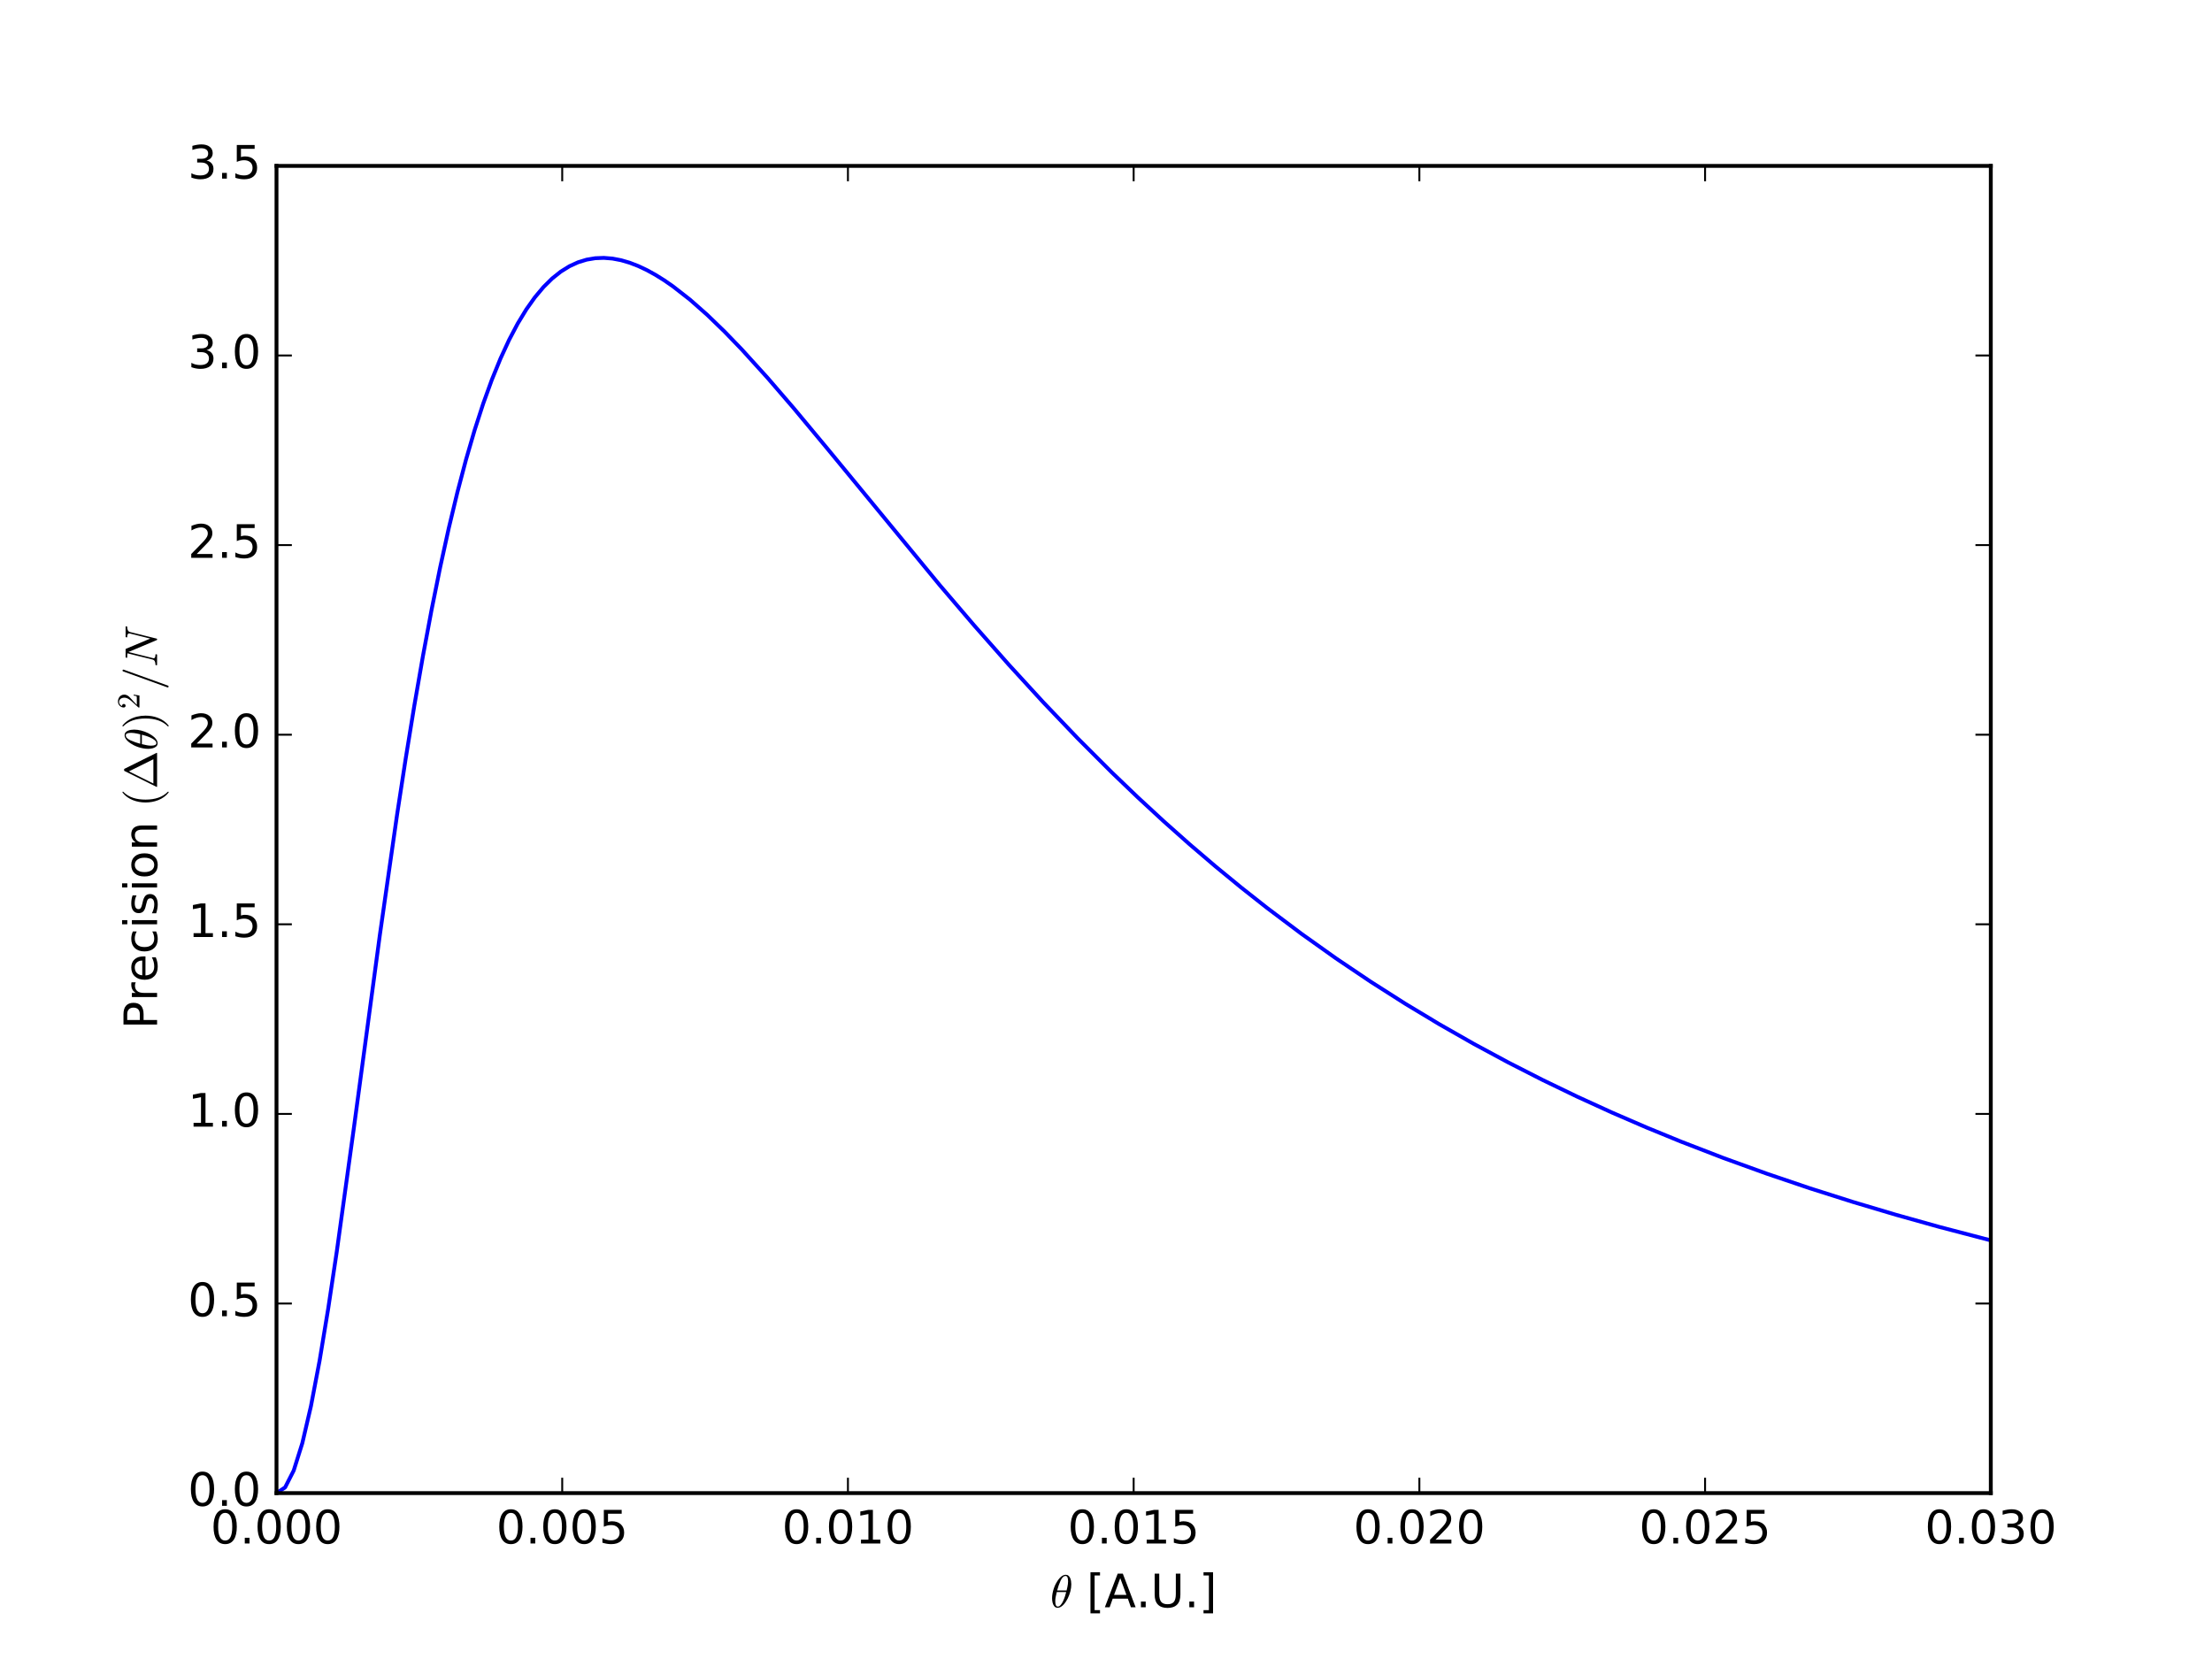
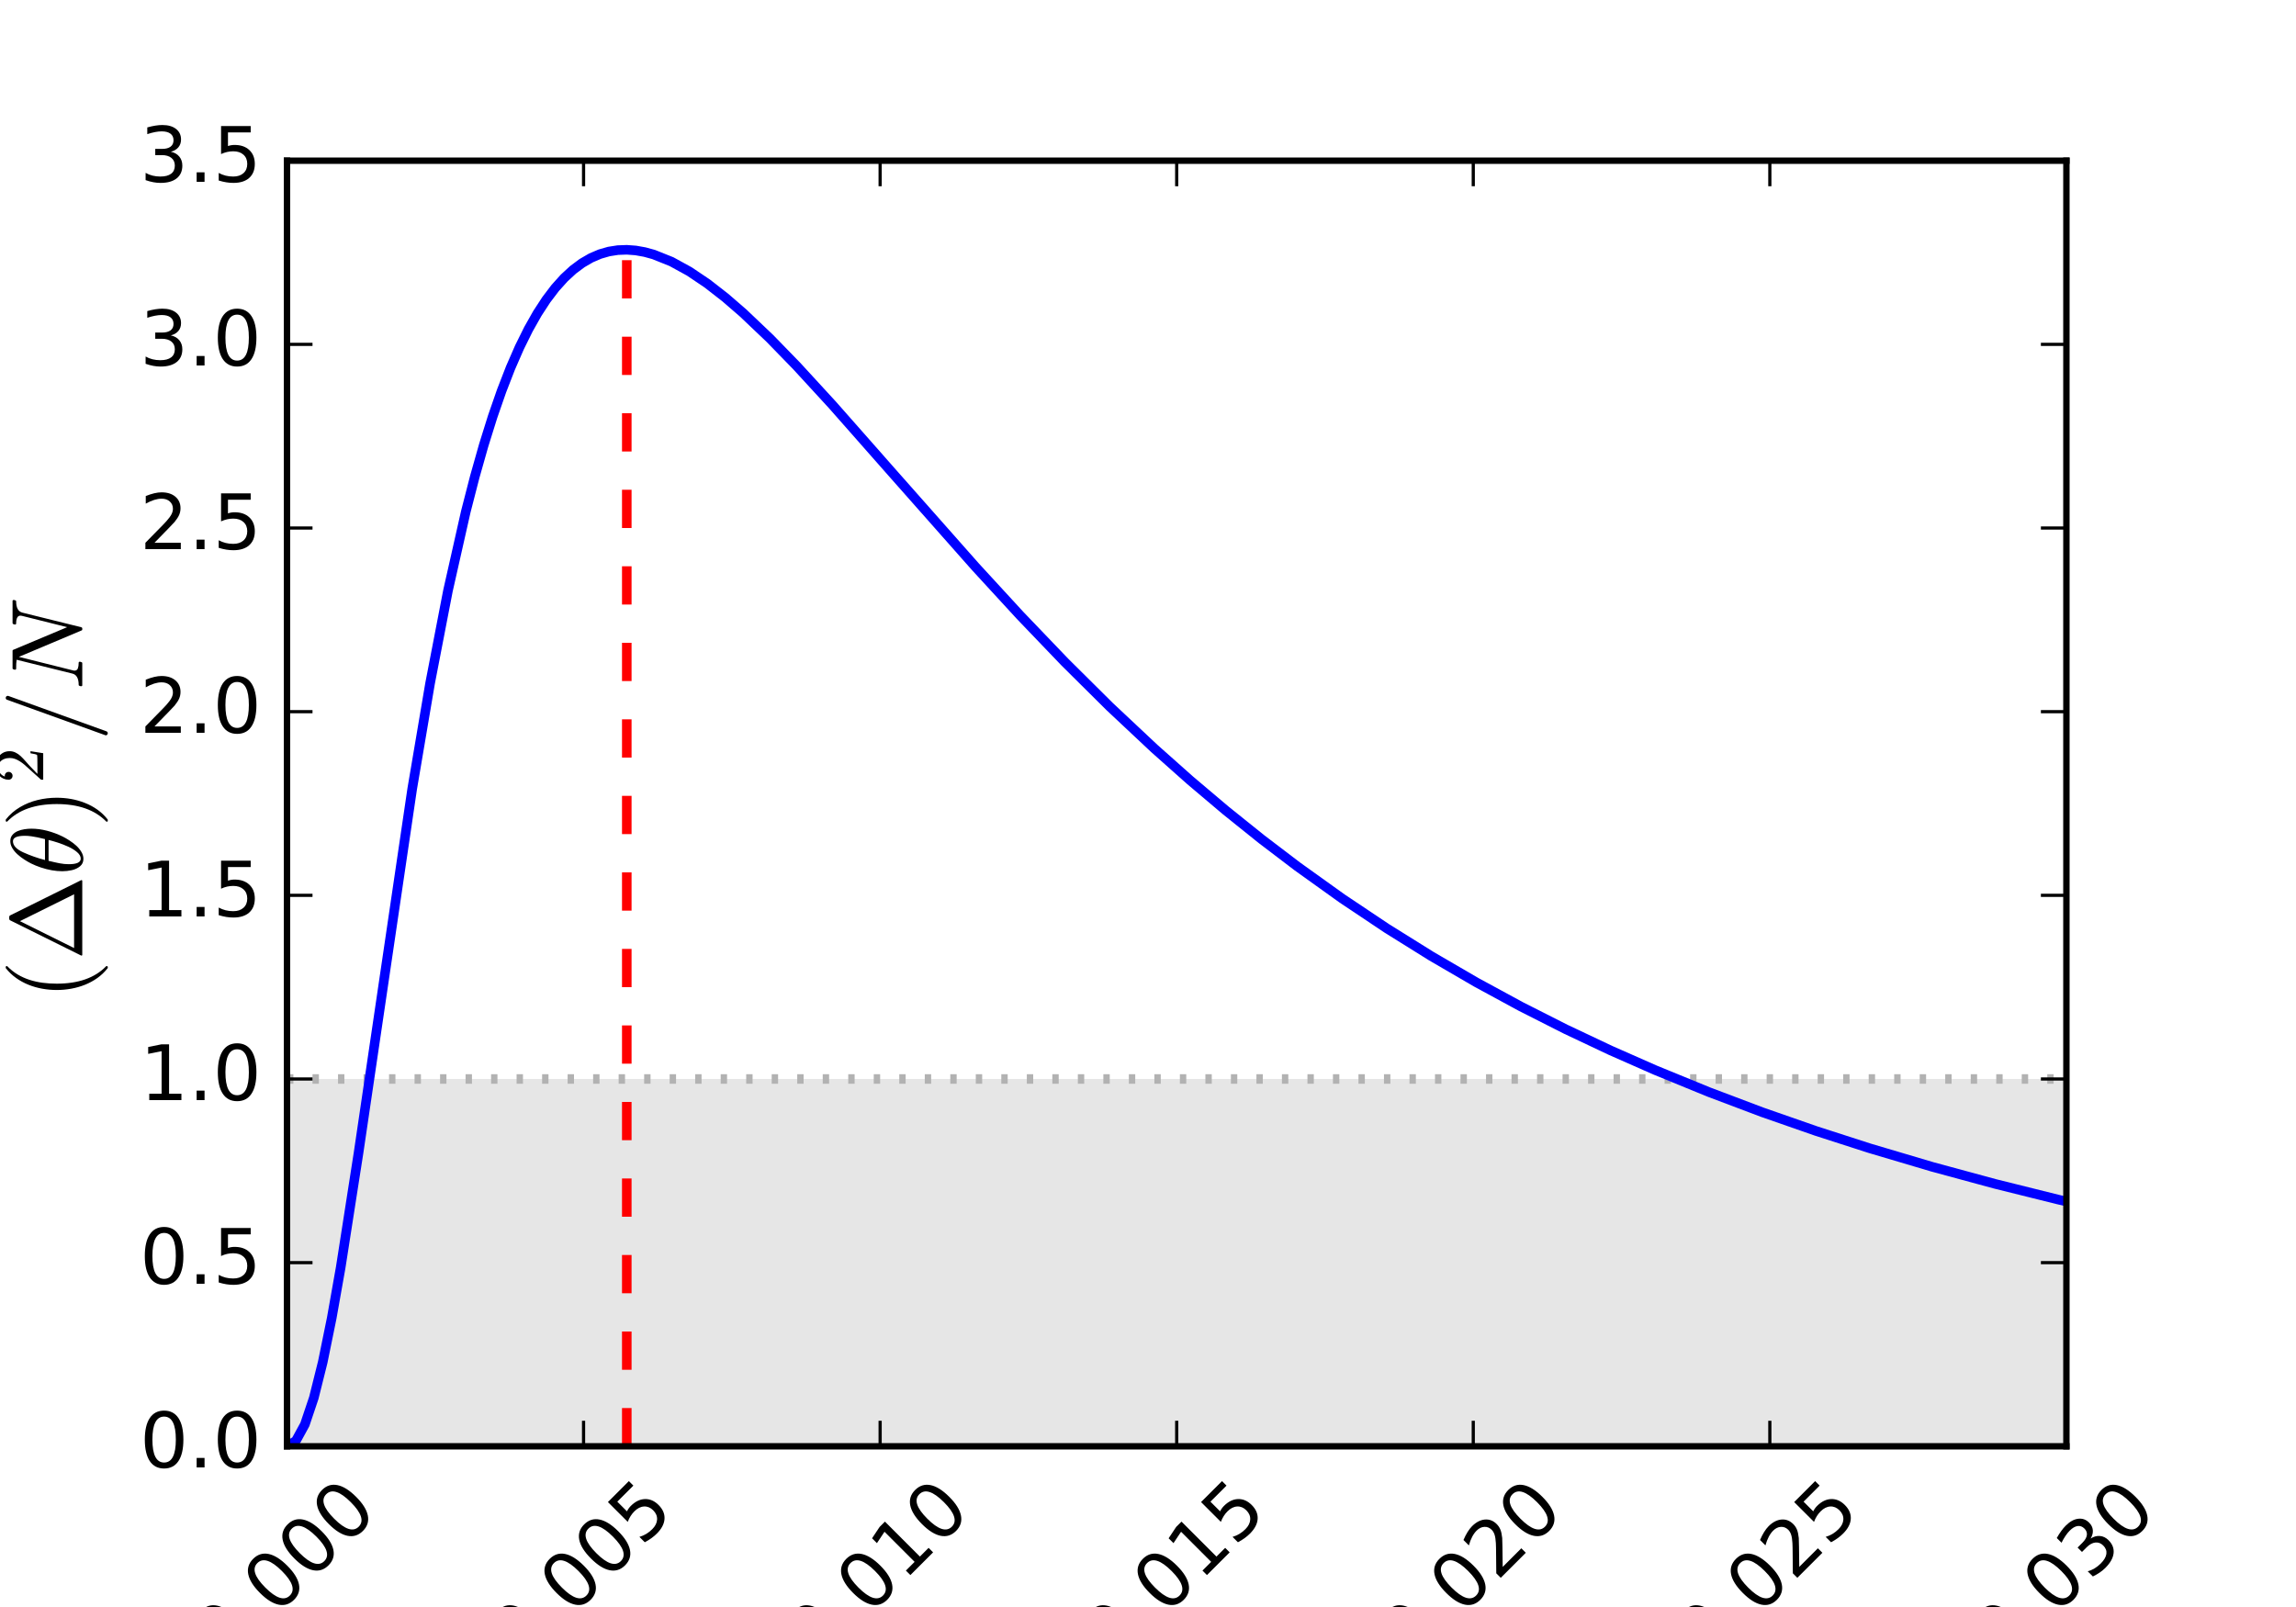
- <svg xmlns="http://www.w3.org/2000/svg" xmlns:xlink="http://www.w3.org/1999/xlink" height="432pt" version="1.1" viewBox="0 0 576 432" width="576pt">
+ <svg xmlns="http://www.w3.org/2000/svg" xmlns:xlink="http://www.w3.org/1999/xlink" height="252pt" version="1.1" viewBox="0 0 360 252" width="360pt">
  <defs>
    <style type="text/css">
*{stroke-linecap:butt;stroke-linejoin:round;stroke-miterlimit:100000;}
  </style>
  </defs>
  <g id="figure_1">
    <g id="patch_1">
-       <path d="M 0 432  L 576 432  L 576 0  L 0 0  z " style="fill:#ffffff;" />
+       <path d="M 0 252  L 360 252  L 360 0  L 0 0  z " style="fill:#ffffff;" />
    </g>
    <g id="axes_1">
      <g id="patch_2">
-         <path d="M 72 388.8  L 518.4 388.8  L 518.4 43.2  L 72 43.2  z " style="fill:#ffffff;" />
+         <path d="M 45 226.8  L 324 226.8  L 324 25.2  L 45 25.2  z " style="fill:#ffffff;" />
+       </g>
+       <g id="patch_3">
+         <path clip-path="url(#p7e08db59eb)" d="M 45 226.8  L 324 226.8  L 324 169.2  L 45 169.2  z " style="fill:#e6e6e6;" />
      </g>
      <g id="line2d_1">
-         <path clip-path="url(#p5de2d991fc)" d="M 72 388.8  L 74.243 387.315  L 76.486 382.917  L 78.73 375.772  L 80.973 366.138  L 83.216 354.35  L 85.459 340.786  L 87.703 325.847  L 92.189 293.412  L 98.919 243.423  L 103.405 212.092  L 105.648 197.492  L 107.891 183.718  L 110.135 170.818  L 112.378 158.816  L 114.621 147.716  L 116.864 137.509  L 119.108 128.173  L 121.351 119.678  L 123.594 111.99  L 125.837 105.07  L 128.08 98.878  L 130.324 93.373  L 132.567 88.512  L 134.81 84.256  L 137.053 80.566  L 139.296 77.403  L 141.54 74.732  L 143.783 72.518  L 146.026 70.729  L 148.269 69.334  L 150.513 68.304  L 152.756 67.614  L 154.999 67.237  L 157.242 67.15  L 159.485 67.331  L 161.729 67.759  L 163.972 68.415  L 166.215 69.281  L 168.458 70.341  L 170.702 71.579  L 172.945 72.98  L 175.188 74.53  L 179.674 78.031  L 184.161 81.989  L 188.647 86.325  L 193.134 90.97  L 199.863 98.386  L 206.593 106.192  L 215.566 116.969  L 244.728 152.392  L 253.701 162.893  L 262.673 173.061  L 271.646 182.854  L 280.619 192.243  L 289.592 201.214  L 296.322 207.665  L 303.051 213.88  L 309.781 219.861  L 316.511 225.612  L 323.24 231.137  L 329.97 236.444  L 338.943 243.189  L 347.916 249.574  L 356.888 255.613  L 365.861 261.326  L 374.834 266.729  L 383.807 271.84  L 392.78 276.674  L 401.753 281.249  L 410.726 285.578  L 419.698 289.677  L 428.671 293.56  L 437.644 297.239  L 448.86 301.571  L 460.076 305.626  L 471.292 309.425  L 482.509 312.988  L 493.725 316.331  L 504.941 319.472  L 518.4 322.994  L 518.4 322.994  " style="fill:none;stroke:#0000ff;stroke-linecap:square;" />
-       </g>
-       <g id="patch_3">
-         <path d="M 72 43.2  L 518.4 43.2  " style="fill:none;stroke:#000000;stroke-linecap:square;stroke-linejoin:miter;" />
+         <path clip-path="url(#p7e08db59eb)" d="M 45 169.2  L 324 169.2  " style="fill:none;stroke:#b2b2b2;stroke-dasharray:1,3;stroke-dashoffset:0.0;stroke-width:1.5;" />
+       </g>
+       <g id="line2d_2">
+         <path clip-path="url(#p7e08db59eb)" d="M 98.276 226.8  L 98.276 39.171  " style="fill:none;stroke:#ff0000;stroke-dasharray:6,6;stroke-dashoffset:0.0;stroke-width:1.5;" />
+       </g>
+       <g id="line2d_3">
+         <path clip-path="url(#p7e08db59eb)" d="M 45 226.8  L 46.402 225.934  L 47.804 223.368  L 49.206 219.2  L 50.608 213.581  L 52.01 206.704  L 53.412 198.792  L 56.216 180.793  L 64.628 123.72  L 67.432 107.169  L 70.236 92.643  L 73.04 80.214  L 74.442 74.767  L 75.844 69.812  L 77.246 65.328  L 78.648 61.291  L 80.05 57.679  L 81.452 54.467  L 82.854 51.632  L 84.256 49.149  L 85.658 46.997  L 87.06 45.152  L 88.462 43.593  L 89.864 42.302  L 91.266 41.258  L 92.668 40.445  L 94.07 39.844  L 95.472 39.441  L 96.874 39.222  L 98.276 39.171  L 99.678 39.276  L 101.08 39.526  L 102.482 39.909  L 105.286 41.032  L 108.09 42.571  L 110.894 44.46  L 113.698 46.642  L 116.503 49.067  L 120.709 53.066  L 124.915 57.392  L 130.523 63.499  L 140.337 74.629  L 152.955 88.895  L 159.965 96.523  L 166.975 103.837  L 173.985 110.795  L 180.995 117.375  L 186.603 122.362  L 192.211 127.104  L 197.819 131.607  L 203.427 135.876  L 210.437 140.897  L 217.447 145.585  L 224.457 149.958  L 231.467 154.038  L 238.477 157.843  L 245.487 161.393  L 252.497 164.706  L 259.508 167.799  L 267.92 171.243  L 276.332 174.42  L 284.744 177.354  L 293.156 180.066  L 302.97 182.976  L 312.784 185.639  L 322.598 188.081  L 324 188.413  L 324 188.413  " style="fill:none;stroke:#0000ff;stroke-linecap:square;stroke-width:1.5;" />
      </g>
      <g id="patch_4">
-         <path d="M 518.4 388.8  L 518.4 43.2  " style="fill:none;stroke:#000000;stroke-linecap:square;stroke-linejoin:miter;" />
+         <path d="M 45 25.2  L 324 25.2  " style="fill:none;stroke:#000000;stroke-linecap:square;stroke-linejoin:miter;" />
      </g>
      <g id="patch_5">
-         <path d="M 72 388.8  L 518.4 388.8  " style="fill:none;stroke:#000000;stroke-linecap:square;stroke-linejoin:miter;" />
+         <path d="M 324 226.8  L 324 25.2  " style="fill:none;stroke:#000000;stroke-linecap:square;stroke-linejoin:miter;" />
      </g>
      <g id="patch_6">
-         <path d="M 72 388.8  L 72 43.2  " style="fill:none;stroke:#000000;stroke-linecap:square;stroke-linejoin:miter;" />
+         <path d="M 45 226.8  L 324 226.8  " style="fill:none;stroke:#000000;stroke-linecap:square;stroke-linejoin:miter;" />
+       </g>
+       <g id="patch_7">
+         <path d="M 45 226.8  L 45 25.2  " style="fill:none;stroke:#000000;stroke-linecap:square;stroke-linejoin:miter;" />
      </g>
      <g id="matplotlib.axis_1">
        <g id="xtick_1">
-           <g id="line2d_2">
-             <defs>
-               <path d="M 0 0  L 0 -4  " id="m42ee830a5e" style="stroke:#000000;stroke-width:0.5;" />
-             </defs>
-             <g>
-               <use style="stroke:#000000;stroke-width:0.5;" x="72.0" xlink:href="#m42ee830a5e" y="388.8" />
-             </g>
-           </g>
-           <g id="line2d_3">
-             <defs>
-               <path d="M 0 0  L 0 4  " id="ma23ac7be26" style="stroke:#000000;stroke-width:0.5;" />
-             </defs>
-             <g>
-               <use style="stroke:#000000;stroke-width:0.5;" x="72.0" xlink:href="#ma23ac7be26" y="43.2" />
+           <g id="line2d_4">
+             <defs>
+               <path d="M 0 0  L 0 -4  " id="m504797dce9" style="stroke:#000000;stroke-width:0.5;" />
+             </defs>
+             <g>
+               <use style="stroke:#000000;stroke-width:0.5;" x="45.0" xlink:href="#m504797dce9" y="226.8" />
+             </g>
+           </g>
+           <g id="line2d_5">
+             <defs>
+               <path d="M 0 0  L 0 4  " id="m82dbf3c174" style="stroke:#000000;stroke-width:0.5;" />
+             </defs>
+             <g>
+               <use style="stroke:#000000;stroke-width:0.5;" x="45.0" xlink:href="#m82dbf3c174" y="25.2" />
            </g>
          </g>
          <g id="text_1">
            <defs>
              <path d="M 31.781 66.406  Q 24.172 66.406 20.328 58.906  Q 16.5 51.422 16.5 36.375  Q 16.5 21.391 20.328 13.891  Q 24.172 6.391 31.781 6.391  Q 39.453 6.391 43.281 13.891  Q 47.125 21.391 47.125 36.375  Q 47.125 51.422 43.281 58.906  Q 39.453 66.406 31.781 66.406  M 31.781 74.219  Q 44.047 74.219 50.516 64.516  Q 56.984 54.828 56.984 36.375  Q 56.984 17.969 50.516 8.266  Q 44.047 -1.422 31.781 -1.422  Q 19.531 -1.422 13.062 8.266  Q 6.594 17.969 6.594 36.375  Q 6.594 54.828 13.062 64.516  Q 19.531 74.219 31.781 74.219  " id="BitstreamVeraSans-Roman-30" />
              <path d="M 10.688 12.406  L 21 12.406  L 21 0  L 10.688 0  z " id="BitstreamVeraSans-Roman-2e" />
            </defs>
-             <g transform="translate(54.82312 401.9181)scale(0.12 -0.12)">
+             <g transform="translate(35.19552 261.5393)rotate(-45.0)scale(0.12 -0.12)">
              <use xlink:href="#BitstreamVeraSans-Roman-30" />
              <use x="63.623" xlink:href="#BitstreamVeraSans-Roman-2e" />
              <use x="95.41" xlink:href="#BitstreamVeraSans-Roman-30" />
              <use x="159.033" xlink:href="#BitstreamVeraSans-Roman-30" />
              <use x="222.656" xlink:href="#BitstreamVeraSans-Roman-30" />
            </g>
          </g>
        </g>
        <g id="xtick_2">
-           <g id="line2d_4">
-             <g>
-               <use style="stroke:#000000;stroke-width:0.5;" x="146.4" xlink:href="#m42ee830a5e" y="388.8" />
-             </g>
-           </g>
-           <g id="line2d_5">
-             <g>
-               <use style="stroke:#000000;stroke-width:0.5;" x="146.4" xlink:href="#ma23ac7be26" y="43.2" />
+           <g id="line2d_6">
+             <g>
+               <use style="stroke:#000000;stroke-width:0.5;" x="91.5" xlink:href="#m504797dce9" y="226.8" />
+             </g>
+           </g>
+           <g id="line2d_7">
+             <g>
+               <use style="stroke:#000000;stroke-width:0.5;" x="91.5" xlink:href="#m82dbf3c174" y="25.2" />
            </g>
          </g>
          <g id="text_2">
            <defs>
              <path d="M 10.797 72.906  L 49.516 72.906  L 49.516 64.594  L 19.828 64.594  L 19.828 46.734  Q 21.969 47.469 24.109 47.828  Q 26.266 48.188 28.422 48.188  Q 40.625 48.188 47.75 41.5  Q 54.891 34.812 54.891 23.391  Q 54.891 11.625 47.562 5.094  Q 40.234 -1.422 26.906 -1.422  Q 22.312 -1.422 17.547 -0.641  Q 12.797 0.141 7.719 1.703  L 7.719 11.625  Q 12.109 9.234 16.797 8.062  Q 21.484 6.891 26.703 6.891  Q 35.156 6.891 40.078 11.328  Q 45.016 15.766 45.016 23.391  Q 45.016 31 40.078 35.438  Q 35.156 39.891 26.703 39.891  Q 22.75 39.891 18.812 39.016  Q 14.891 38.141 10.797 36.281  z " id="BitstreamVeraSans-Roman-35" />
            </defs>
-             <g transform="translate(129.2231 401.9181)scale(0.12 -0.12)">
+             <g transform="translate(81.69552 261.5393)rotate(-45.0)scale(0.12 -0.12)">
              <use xlink:href="#BitstreamVeraSans-Roman-30" />
              <use x="63.623" xlink:href="#BitstreamVeraSans-Roman-2e" />
              <use x="95.41" xlink:href="#BitstreamVeraSans-Roman-30" />
              <use x="159.033" xlink:href="#BitstreamVeraSans-Roman-30" />
              <use x="222.656" xlink:href="#BitstreamVeraSans-Roman-35" />
            </g>
          </g>
        </g>
        <g id="xtick_3">
-           <g id="line2d_6">
-             <g>
-               <use style="stroke:#000000;stroke-width:0.5;" x="220.8" xlink:href="#m42ee830a5e" y="388.8" />
-             </g>
-           </g>
-           <g id="line2d_7">
-             <g>
-               <use style="stroke:#000000;stroke-width:0.5;" x="220.8" xlink:href="#ma23ac7be26" y="43.2" />
+           <g id="line2d_8">
+             <g>
+               <use style="stroke:#000000;stroke-width:0.5;" x="138.0" xlink:href="#m504797dce9" y="226.8" />
+             </g>
+           </g>
+           <g id="line2d_9">
+             <g>
+               <use style="stroke:#000000;stroke-width:0.5;" x="138.0" xlink:href="#m82dbf3c174" y="25.2" />
            </g>
          </g>
          <g id="text_3">
            <defs>
              <path d="M 12.406 8.297  L 28.516 8.297  L 28.516 63.922  L 10.984 60.406  L 10.984 69.391  L 28.422 72.906  L 38.281 72.906  L 38.281 8.297  L 54.391 8.297  L 54.391 0  L 12.406 0  z " id="BitstreamVeraSans-Roman-31" />
            </defs>
-             <g transform="translate(203.6231 401.9181)scale(0.12 -0.12)">
+             <g transform="translate(128.1955 261.5393)rotate(-45.0)scale(0.12 -0.12)">
              <use xlink:href="#BitstreamVeraSans-Roman-30" />
              <use x="63.623" xlink:href="#BitstreamVeraSans-Roman-2e" />
              <use x="95.41" xlink:href="#BitstreamVeraSans-Roman-30" />
              <use x="159.033" xlink:href="#BitstreamVeraSans-Roman-31" />
              <use x="222.656" xlink:href="#BitstreamVeraSans-Roman-30" />
            </g>
          </g>
        </g>
        <g id="xtick_4">
-           <g id="line2d_8">
-             <g>
-               <use style="stroke:#000000;stroke-width:0.5;" x="295.2" xlink:href="#m42ee830a5e" y="388.8" />
-             </g>
-           </g>
-           <g id="line2d_9">
-             <g>
-               <use style="stroke:#000000;stroke-width:0.5;" x="295.2" xlink:href="#ma23ac7be26" y="43.2" />
+           <g id="line2d_10">
+             <g>
+               <use style="stroke:#000000;stroke-width:0.5;" x="184.5" xlink:href="#m504797dce9" y="226.8" />
+             </g>
+           </g>
+           <g id="line2d_11">
+             <g>
+               <use style="stroke:#000000;stroke-width:0.5;" x="184.5" xlink:href="#m82dbf3c174" y="25.2" />
            </g>
          </g>
          <g id="text_4">
-             <g transform="translate(278.0231 401.9181)scale(0.12 -0.12)">
+             <g transform="translate(174.6955 261.5393)rotate(-45.0)scale(0.12 -0.12)">
              <use xlink:href="#BitstreamVeraSans-Roman-30" />
              <use x="63.623" xlink:href="#BitstreamVeraSans-Roman-2e" />
              <use x="95.41" xlink:href="#BitstreamVeraSans-Roman-30" />
              <use x="159.033" xlink:href="#BitstreamVeraSans-Roman-31" />
              <use x="222.656" xlink:href="#BitstreamVeraSans-Roman-35" />
            </g>
          </g>
        </g>
        <g id="xtick_5">
-           <g id="line2d_10">
-             <g>
-               <use style="stroke:#000000;stroke-width:0.5;" x="369.6" xlink:href="#m42ee830a5e" y="388.8" />
-             </g>
-           </g>
-           <g id="line2d_11">
-             <g>
-               <use style="stroke:#000000;stroke-width:0.5;" x="369.6" xlink:href="#ma23ac7be26" y="43.2" />
+           <g id="line2d_12">
+             <g>
+               <use style="stroke:#000000;stroke-width:0.5;" x="231.0" xlink:href="#m504797dce9" y="226.8" />
+             </g>
+           </g>
+           <g id="line2d_13">
+             <g>
+               <use style="stroke:#000000;stroke-width:0.5;" x="231.0" xlink:href="#m82dbf3c174" y="25.2" />
            </g>
          </g>
          <g id="text_5">
            <defs>
              <path d="M 19.188 8.297  L 53.609 8.297  L 53.609 0  L 7.328 0  L 7.328 8.297  Q 12.938 14.109 22.625 23.891  Q 32.328 33.688 34.812 36.531  Q 39.547 41.844 41.422 45.531  Q 43.312 49.219 43.312 52.781  Q 43.312 58.594 39.234 62.25  Q 35.156 65.922 28.609 65.922  Q 23.969 65.922 18.812 64.312  Q 13.672 62.703 7.812 59.422  L 7.812 69.391  Q 13.766 71.781 18.938 73  Q 24.125 74.219 28.422 74.219  Q 39.75 74.219 46.484 68.547  Q 53.219 62.891 53.219 53.422  Q 53.219 48.922 51.531 44.891  Q 49.859 40.875 45.406 35.406  Q 44.188 33.984 37.641 27.219  Q 31.109 20.453 19.188 8.297  " id="BitstreamVeraSans-Roman-32" />
            </defs>
-             <g transform="translate(352.4231 401.9181)scale(0.12 -0.12)">
+             <g transform="translate(221.1955 261.5393)rotate(-45.0)scale(0.12 -0.12)">
              <use xlink:href="#BitstreamVeraSans-Roman-30" />
              <use x="63.623" xlink:href="#BitstreamVeraSans-Roman-2e" />
              <use x="95.41" xlink:href="#BitstreamVeraSans-Roman-30" />
              <use x="159.033" xlink:href="#BitstreamVeraSans-Roman-32" />
              <use x="222.656" xlink:href="#BitstreamVeraSans-Roman-30" />
            </g>
          </g>
        </g>
        <g id="xtick_6">
-           <g id="line2d_12">
-             <g>
-               <use style="stroke:#000000;stroke-width:0.5;" x="444.0" xlink:href="#m42ee830a5e" y="388.8" />
-             </g>
-           </g>
-           <g id="line2d_13">
-             <g>
-               <use style="stroke:#000000;stroke-width:0.5;" x="444.0" xlink:href="#ma23ac7be26" y="43.2" />
+           <g id="line2d_14">
+             <g>
+               <use style="stroke:#000000;stroke-width:0.5;" x="277.5" xlink:href="#m504797dce9" y="226.8" />
+             </g>
+           </g>
+           <g id="line2d_15">
+             <g>
+               <use style="stroke:#000000;stroke-width:0.5;" x="277.5" xlink:href="#m82dbf3c174" y="25.2" />
            </g>
          </g>
          <g id="text_6">
-             <g transform="translate(426.8231 401.9181)scale(0.12 -0.12)">
+             <g transform="translate(267.6955 261.5393)rotate(-45.0)scale(0.12 -0.12)">
              <use xlink:href="#BitstreamVeraSans-Roman-30" />
              <use x="63.623" xlink:href="#BitstreamVeraSans-Roman-2e" />
              <use x="95.41" xlink:href="#BitstreamVeraSans-Roman-30" />
              <use x="159.033" xlink:href="#BitstreamVeraSans-Roman-32" />
              <use x="222.656" xlink:href="#BitstreamVeraSans-Roman-35" />
            </g>
          </g>
        </g>
        <g id="xtick_7">
-           <g id="line2d_14">
-             <g>
-               <use style="stroke:#000000;stroke-width:0.5;" x="518.4" xlink:href="#m42ee830a5e" y="388.8" />
-             </g>
-           </g>
-           <g id="line2d_15">
-             <g>
-               <use style="stroke:#000000;stroke-width:0.5;" x="518.4" xlink:href="#ma23ac7be26" y="43.2" />
+           <g id="line2d_16">
+             <g>
+               <use style="stroke:#000000;stroke-width:0.5;" x="324.0" xlink:href="#m504797dce9" y="226.8" />
+             </g>
+           </g>
+           <g id="line2d_17">
+             <g>
+               <use style="stroke:#000000;stroke-width:0.5;" x="324.0" xlink:href="#m82dbf3c174" y="25.2" />
            </g>
          </g>
          <g id="text_7">
            <defs>
              <path d="M 40.578 39.312  Q 47.656 37.797 51.625 33  Q 55.609 28.219 55.609 21.188  Q 55.609 10.406 48.188 4.484  Q 40.766 -1.422 27.094 -1.422  Q 22.516 -1.422 17.656 -0.516  Q 12.797 0.391 7.625 2.203  L 7.625 11.719  Q 11.719 9.328 16.594 8.109  Q 21.484 6.891 26.812 6.891  Q 36.078 6.891 40.938 10.547  Q 45.797 14.203 45.797 21.188  Q 45.797 27.641 41.281 31.266  Q 36.766 34.906 28.719 34.906  L 20.219 34.906  L 20.219 43.016  L 29.109 43.016  Q 36.375 43.016 40.234 45.922  Q 44.094 48.828 44.094 54.297  Q 44.094 59.906 40.109 62.906  Q 36.141 65.922 28.719 65.922  Q 24.656 65.922 20.016 65.031  Q 15.375 64.156 9.812 62.312  L 9.812 71.094  Q 15.438 72.656 20.344 73.438  Q 25.25 74.219 29.594 74.219  Q 40.828 74.219 47.359 69.109  Q 53.906 64.016 53.906 55.328  Q 53.906 49.266 50.438 45.094  Q 46.969 40.922 40.578 39.312  " id="BitstreamVeraSans-Roman-33" />
            </defs>
-             <g transform="translate(501.2231 401.9181)scale(0.12 -0.12)">
+             <g transform="translate(314.1955 261.5393)rotate(-45.0)scale(0.12 -0.12)">
              <use xlink:href="#BitstreamVeraSans-Roman-30" />
              <use x="63.623" xlink:href="#BitstreamVeraSans-Roman-2e" />
              <use x="95.41" xlink:href="#BitstreamVeraSans-Roman-30" />
              <use x="159.033" xlink:href="#BitstreamVeraSans-Roman-33" />
              <use x="222.656" xlink:href="#BitstreamVeraSans-Roman-30" />
            </g>
          </g>
        </g>
        <g id="text_8">
          <defs>
            <path id="BitstreamVeraSans-Roman-20" />
            <path d="M 8.594 75.984  L 29.297 75.984  L 29.297 69  L 17.578 69  L 17.578 -6.203  L 29.297 -6.203  L 29.297 -13.188  L 8.594 -13.188  z " id="BitstreamVeraSans-Roman-5b" />
            <path d="M 30.422 75.984  L 30.422 -13.188  L 9.719 -13.188  L 9.719 -6.203  L 21.391 -6.203  L 21.391 69  L 9.719 69  L 9.719 75.984  z " id="BitstreamVeraSans-Roman-5d" />
            <path d="M 8.688 72.906  L 18.609 72.906  L 18.609 28.609  Q 18.609 16.891 22.844 11.734  Q 27.094 6.594 36.625 6.594  Q 46.094 6.594 50.344 11.734  Q 54.594 16.891 54.594 28.609  L 54.594 72.906  L 64.5 72.906  L 64.5 27.391  Q 64.5 13.141 57.438 5.859  Q 50.391 -1.422 36.625 -1.422  Q 22.797 -1.422 15.734 5.859  Q 8.688 13.141 8.688 27.391  z " id="BitstreamVeraSans-Roman-55" />
            <path d="M 34.188 63.188  L 20.797 26.906  L 47.609 26.906  z M 28.609 72.906  L 39.797 72.906  L 67.578 0  L 57.328 0  L 50.688 18.703  L 17.828 18.703  L 11.188 0  L 0.781 0  z " id="BitstreamVeraSans-Roman-41" />
            <path d="M 16.109 -1.125  Q 11.578 -1.125 8.844 2.188  Q 6.109 5.516 5.047 10.203  Q 4 14.891 4 19.484  L 4 19.578  Q 4 24.562 4.953 29.922  Q 5.906 35.297 7.703 40.641  Q 9.516 46 11.625 50.203  Q 13.094 53.125 15.406 56.734  Q 17.719 60.359 20.578 63.5  Q 23.438 66.656 26.734 68.578  Q 30.031 70.516 33.406 70.516  L 33.5 70.516  Q 37.109 70.516 39.516 68.5  Q 41.938 66.5 43.281 63.375  Q 44.625 60.25 45.156 56.688  Q 45.703 53.125 45.703 49.906  Q 45.703 42.328 43.656 34.438  Q 41.609 26.562 37.984 19.188  Q 36.625 16.406 34.203 12.641  Q 31.781 8.891 29.078 5.906  Q 26.375 2.938 23 0.906  Q 19.625 -1.125 16.219 -1.125  z M 16.312 1.516  Q 19.625 1.516 22.672 5.047  Q 25.734 8.594 28.031 13.641  Q 30.328 18.703 32.062 24  Q 33.797 29.297 34.625 33.016  L 14.203 33.016  Q 12.641 26.703 11.766 22.141  Q 10.891 17.578 10.891 13.188  Q 10.891 1.516 16.312 1.516  M 14.984 36.531  L 35.5 36.531  Q 36.578 40.922 37.203 43.875  Q 37.844 46.828 38.281 50.094  Q 38.719 53.375 38.719 56.203  Q 38.719 67.922 33.406 67.922  Q 27.047 67.922 22.438 57.688  Q 17.828 47.469 14.984 36.531  " id="Cmmi10-b5" />
          </defs>
-           <g transform="translate(273.48 418.5319)scale(0.12 -0.12)">
+           <g transform="translate(155.54 280.4614)scale(0.16 -0.16)">
            <use transform="translate(0.0 0.015625)" xlink:href="#Cmmi10-b5" />
            <use transform="translate(46.92383 0.015625)" xlink:href="#BitstreamVeraSans-Roman-20" />
            <use transform="translate(78.71094 0.015625)" xlink:href="#BitstreamVeraSans-Roman-5b" />
            <use transform="translate(117.7246 0.015625)" xlink:href="#BitstreamVeraSans-Roman-41" />
            <use transform="translate(186.1328 0.015625)" xlink:href="#BitstreamVeraSans-Roman-2e" />
            <use transform="translate(217.9199 0.015625)" xlink:href="#BitstreamVeraSans-Roman-55" />
            <use transform="translate(291.1133 0.015625)" xlink:href="#BitstreamVeraSans-Roman-2e" />
            <use transform="translate(322.9004 0.015625)" xlink:href="#BitstreamVeraSans-Roman-5d" />
          </g>
        </g>
      </g>
      <g id="matplotlib.axis_2">
        <g id="ytick_1">
-           <g id="line2d_16">
-             <defs>
-               <path d="M 0 0  L 4 0  " id="mdee0d9ea7b" style="stroke:#000000;stroke-width:0.5;" />
-             </defs>
-             <g>
-               <use style="stroke:#000000;stroke-width:0.5;" x="72.0" xlink:href="#mdee0d9ea7b" y="388.8" />
-             </g>
-           </g>
-           <g id="line2d_17">
-             <defs>
-               <path d="M 0 0  L -4 0  " id="mb05be58198" style="stroke:#000000;stroke-width:0.5;" />
-             </defs>
-             <g>
-               <use style="stroke:#000000;stroke-width:0.5;" x="518.4" xlink:href="#mb05be58198" y="388.8" />
+           <g id="line2d_18">
+             <defs>
+               <path d="M 0 0  L 4 0  " id="maf63a46005" style="stroke:#000000;stroke-width:0.5;" />
+             </defs>
+             <g>
+               <use style="stroke:#000000;stroke-width:0.5;" x="45.0" xlink:href="#maf63a46005" y="226.8" />
+             </g>
+           </g>
+           <g id="line2d_19">
+             <defs>
+               <path d="M 0 0  L -4 0  " id="m15e5d205c4" style="stroke:#000000;stroke-width:0.5;" />
+             </defs>
+             <g>
+               <use style="stroke:#000000;stroke-width:0.5;" x="324.0" xlink:href="#m15e5d205c4" y="226.8" />
            </g>
          </g>
          <g id="text_9">
-             <g transform="translate(48.91625 392.1112)scale(0.12 -0.12)">
+             <g transform="translate(21.91625 230.1113)scale(0.12 -0.12)">
              <use xlink:href="#BitstreamVeraSans-Roman-30" />
              <use x="63.623" xlink:href="#BitstreamVeraSans-Roman-2e" />
              <use x="95.41" xlink:href="#BitstreamVeraSans-Roman-30" />
            </g>
          </g>
        </g>
        <g id="ytick_2">
-           <g id="line2d_18">
-             <g>
-               <use style="stroke:#000000;stroke-width:0.5;" x="72.0" xlink:href="#mdee0d9ea7b" y="339.429" />
-             </g>
-           </g>
-           <g id="line2d_19">
-             <g>
-               <use style="stroke:#000000;stroke-width:0.5;" x="518.4" xlink:href="#mb05be58198" y="339.429" />
+           <g id="line2d_20">
+             <g>
+               <use style="stroke:#000000;stroke-width:0.5;" x="45.0" xlink:href="#maf63a46005" y="198.0" />
+             </g>
+           </g>
+           <g id="line2d_21">
+             <g>
+               <use style="stroke:#000000;stroke-width:0.5;" x="324.0" xlink:href="#m15e5d205c4" y="198.0" />
            </g>
          </g>
          <g id="text_10">
-             <g transform="translate(48.91625 342.7398)scale(0.12 -0.12)">
+             <g transform="translate(21.91625 201.3113)scale(0.12 -0.12)">
              <use xlink:href="#BitstreamVeraSans-Roman-30" />
              <use x="63.623" xlink:href="#BitstreamVeraSans-Roman-2e" />
              <use x="95.41" xlink:href="#BitstreamVeraSans-Roman-35" />
            </g>
          </g>
        </g>
        <g id="ytick_3">
-           <g id="line2d_20">
-             <g>
-               <use style="stroke:#000000;stroke-width:0.5;" x="72.0" xlink:href="#mdee0d9ea7b" y="290.057" />
-             </g>
-           </g>
-           <g id="line2d_21">
-             <g>
-               <use style="stroke:#000000;stroke-width:0.5;" x="518.4" xlink:href="#mb05be58198" y="290.057" />
+           <g id="line2d_22">
+             <g>
+               <use style="stroke:#000000;stroke-width:0.5;" x="45.0" xlink:href="#maf63a46005" y="169.2" />
+             </g>
+           </g>
+           <g id="line2d_23">
+             <g>
+               <use style="stroke:#000000;stroke-width:0.5;" x="324.0" xlink:href="#m15e5d205c4" y="169.2" />
            </g>
          </g>
          <g id="text_11">
-             <g transform="translate(48.91625 293.3684)scale(0.12 -0.12)">
+             <g transform="translate(21.91625 172.5112)scale(0.12 -0.12)">
              <use xlink:href="#BitstreamVeraSans-Roman-31" />
              <use x="63.623" xlink:href="#BitstreamVeraSans-Roman-2e" />
              <use x="95.41" xlink:href="#BitstreamVeraSans-Roman-30" />
            </g>
          </g>
        </g>
        <g id="ytick_4">
-           <g id="line2d_22">
-             <g>
-               <use style="stroke:#000000;stroke-width:0.5;" x="72.0" xlink:href="#mdee0d9ea7b" y="240.686" />
-             </g>
-           </g>
-           <g id="line2d_23">
-             <g>
-               <use style="stroke:#000000;stroke-width:0.5;" x="518.4" xlink:href="#mb05be58198" y="240.686" />
+           <g id="line2d_24">
+             <g>
+               <use style="stroke:#000000;stroke-width:0.5;" x="45.0" xlink:href="#maf63a46005" y="140.4" />
+             </g>
+           </g>
+           <g id="line2d_25">
+             <g>
+               <use style="stroke:#000000;stroke-width:0.5;" x="324.0" xlink:href="#m15e5d205c4" y="140.4" />
            </g>
          </g>
          <g id="text_12">
-             <g transform="translate(48.91625 243.997)scale(0.12 -0.12)">
+             <g transform="translate(21.91625 143.7113)scale(0.12 -0.12)">
              <use xlink:href="#BitstreamVeraSans-Roman-31" />
              <use x="63.623" xlink:href="#BitstreamVeraSans-Roman-2e" />
              <use x="95.41" xlink:href="#BitstreamVeraSans-Roman-35" />
            </g>
          </g>
        </g>
        <g id="ytick_5">
-           <g id="line2d_24">
-             <g>
-               <use style="stroke:#000000;stroke-width:0.5;" x="72.0" xlink:href="#mdee0d9ea7b" y="191.314" />
-             </g>
-           </g>
-           <g id="line2d_25">
-             <g>
-               <use style="stroke:#000000;stroke-width:0.5;" x="518.4" xlink:href="#mb05be58198" y="191.314" />
+           <g id="line2d_26">
+             <g>
+               <use style="stroke:#000000;stroke-width:0.5;" x="45.0" xlink:href="#maf63a46005" y="111.6" />
+             </g>
+           </g>
+           <g id="line2d_27">
+             <g>
+               <use style="stroke:#000000;stroke-width:0.5;" x="324.0" xlink:href="#m15e5d205c4" y="111.6" />
            </g>
          </g>
          <g id="text_13">
-             <g transform="translate(48.91625 194.6255)scale(0.12 -0.12)">
+             <g transform="translate(21.91625 114.9112)scale(0.12 -0.12)">
              <use xlink:href="#BitstreamVeraSans-Roman-32" />
              <use x="63.623" xlink:href="#BitstreamVeraSans-Roman-2e" />
              <use x="95.41" xlink:href="#BitstreamVeraSans-Roman-30" />
            </g>
          </g>
        </g>
        <g id="ytick_6">
-           <g id="line2d_26">
-             <g>
-               <use style="stroke:#000000;stroke-width:0.5;" x="72.0" xlink:href="#mdee0d9ea7b" y="141.943" />
-             </g>
-           </g>
-           <g id="line2d_27">
-             <g>
-               <use style="stroke:#000000;stroke-width:0.5;" x="518.4" xlink:href="#mb05be58198" y="141.943" />
+           <g id="line2d_28">
+             <g>
+               <use style="stroke:#000000;stroke-width:0.5;" x="45.0" xlink:href="#maf63a46005" y="82.8" />
+             </g>
+           </g>
+           <g id="line2d_29">
+             <g>
+               <use style="stroke:#000000;stroke-width:0.5;" x="324.0" xlink:href="#m15e5d205c4" y="82.8" />
            </g>
          </g>
          <g id="text_14">
-             <g transform="translate(48.91625 145.2541)scale(0.12 -0.12)">
+             <g transform="translate(21.91625 86.11125)scale(0.12 -0.12)">
              <use xlink:href="#BitstreamVeraSans-Roman-32" />
              <use x="63.623" xlink:href="#BitstreamVeraSans-Roman-2e" />
              <use x="95.41" xlink:href="#BitstreamVeraSans-Roman-35" />
            </g>
          </g>
        </g>
        <g id="ytick_7">
-           <g id="line2d_28">
-             <g>
-               <use style="stroke:#000000;stroke-width:0.5;" x="72.0" xlink:href="#mdee0d9ea7b" y="92.571" />
-             </g>
-           </g>
-           <g id="line2d_29">
-             <g>
-               <use style="stroke:#000000;stroke-width:0.5;" x="518.4" xlink:href="#mb05be58198" y="92.571" />
+           <g id="line2d_30">
+             <g>
+               <use style="stroke:#000000;stroke-width:0.5;" x="45.0" xlink:href="#maf63a46005" y="54.0" />
+             </g>
+           </g>
+           <g id="line2d_31">
+             <g>
+               <use style="stroke:#000000;stroke-width:0.5;" x="324.0" xlink:href="#m15e5d205c4" y="54.0" />
            </g>
          </g>
          <g id="text_15">
-             <g transform="translate(48.91625 95.88268)scale(0.12 -0.12)">
+             <g transform="translate(21.91625 57.31125)scale(0.12 -0.12)">
              <use xlink:href="#BitstreamVeraSans-Roman-33" />
              <use x="63.623" xlink:href="#BitstreamVeraSans-Roman-2e" />
              <use x="95.41" xlink:href="#BitstreamVeraSans-Roman-30" />
            </g>
          </g>
        </g>
        <g id="ytick_8">
-           <g id="line2d_30">
-             <g>
-               <use style="stroke:#000000;stroke-width:0.5;" x="72.0" xlink:href="#mdee0d9ea7b" y="43.2" />
-             </g>
-           </g>
-           <g id="line2d_31">
-             <g>
-               <use style="stroke:#000000;stroke-width:0.5;" x="518.4" xlink:href="#mb05be58198" y="43.2" />
+           <g id="line2d_32">
+             <g>
+               <use style="stroke:#000000;stroke-width:0.5;" x="45.0" xlink:href="#maf63a46005" y="25.2" />
+             </g>
+           </g>
+           <g id="line2d_33">
+             <g>
+               <use style="stroke:#000000;stroke-width:0.5;" x="324.0" xlink:href="#m15e5d205c4" y="25.2" />
            </g>
          </g>
          <g id="text_16">
-             <g transform="translate(48.91625 46.51125)scale(0.12 -0.12)">
+             <g transform="translate(21.91625 28.51125)scale(0.12 -0.12)">
              <use xlink:href="#BitstreamVeraSans-Roman-33" />
              <use x="63.623" xlink:href="#BitstreamVeraSans-Roman-2e" />
              <use x="95.41" xlink:href="#BitstreamVeraSans-Roman-35" />
            </g>
          </g>
        </g>
        <g id="text_17">
          <defs>
            <path d="M 4.984 0  L 4.984 2.688  Q 4.984 2.938 5.172 3.219  L 20.703 20.406  Q 24.219 24.219 26.406 26.797  Q 28.609 29.391 30.75 32.766  Q 32.906 36.141 34.156 39.625  Q 35.406 43.109 35.406 47.016  Q 35.406 51.125 33.891 54.859  Q 32.375 58.594 29.375 60.844  Q 26.375 63.094 22.125 63.094  Q 17.781 63.094 14.312 60.469  Q 10.844 57.859 9.422 53.719  Q 9.812 53.812 10.5 53.812  Q 12.75 53.812 14.328 52.297  Q 15.922 50.781 15.922 48.391  Q 15.922 46.094 14.328 44.5  Q 12.75 42.922 10.5 42.922  Q 8.156 42.922 6.562 44.547  Q 4.984 46.188 4.984 48.391  Q 4.984 52.156 6.391 55.438  Q 7.812 58.734 10.469 61.297  Q 13.141 63.875 16.484 65.234  Q 19.828 66.609 23.578 66.609  Q 29.297 66.609 34.219 64.188  Q 39.156 61.766 42.031 57.344  Q 44.922 52.938 44.922 47.016  Q 44.922 42.672 43.016 38.766  Q 41.109 34.859 38.125 31.656  Q 35.156 28.469 30.516 24.406  Q 25.875 20.359 24.422 19  L 13.094 8.109  L 22.703 8.109  Q 29.781 8.109 34.547 8.219  Q 39.312 8.344 39.594 8.594  Q 40.766 9.859 42 17.828  L 44.922 17.828  L 42.094 0  z " id="Cmr10-32" />
            <path d="M 4.688 0  Q 3.719 0 3.719 1.312  Q 3.766 1.562 3.906 2.172  Q 4.047 2.781 4.312 3.141  Q 4.594 3.516 4.984 3.516  Q 14.547 3.516 16.109 9.625  L 29.688 64.312  Q 26.906 64.797 20.906 64.797  Q 19.922 64.797 19.922 66.109  Q 19.969 66.359 20.109 66.969  Q 20.266 67.578 20.531 67.938  Q 20.797 68.312 21.188 68.312  L 38.484 68.312  Q 39.203 68.312 39.406 67.672  L 61.625 14.797  L 72.703 59.078  Q 72.906 60.156 72.906 60.594  Q 72.906 64.797 65.188 64.797  Q 64.203 64.797 64.203 66.109  Q 64.547 67.391 64.734 67.844  Q 64.938 68.312 65.922 68.312  L 87.312 68.312  Q 88.281 68.312 88.281 67  Q 88.234 66.75 88.078 66.141  Q 87.938 65.531 87.672 65.156  Q 87.406 64.797 87.016 64.797  Q 77.438 64.797 75.875 58.688  L 61.531 0.875  Q 61.188 0 60.5 0  L 59.281 0  Q 58.594 0 58.406 0.688  L 32.906 61.188  L 32.719 61.812  Q 32.516 62.016 32.516 62.109  L 19.281 9.188  Q 19.188 8.938 19.141 8.562  Q 19.094 8.203 19 7.719  Q 19 5.125 21.234 4.312  Q 23.484 3.516 26.812 3.516  Q 27.781 3.516 27.781 2.203  Q 27.438 0.828 27.188 0.406  Q 26.953 0 26.125 0  z " id="Cmmi10-4e" />
+             <path d="M 31 -24.812  Q 25.438 -20.406 21.406 -14.719  Q 17.391 -9.031 14.812 -2.578  Q 12.25 3.859 10.984 10.891  Q 9.719 17.922 9.719 25  Q 9.719 32.172 10.984 39.203  Q 12.25 46.234 14.859 52.734  Q 17.484 59.234 21.531 64.891  Q 25.594 70.562 31 74.812  Q 31 75 31.5 75  L 32.422 75  Q 32.719 75 32.953 74.734  Q 33.203 74.469 33.203 74.125  Q 33.203 73.688 33.016 73.484  Q 28.125 68.703 24.875 63.234  Q 21.625 57.766 19.641 51.578  Q 17.672 45.406 16.797 38.781  Q 15.922 32.172 15.922 25  Q 15.922 -6.781 32.906 -23.297  Q 33.203 -23.578 33.203 -24.125  Q 33.203 -24.359 32.938 -24.672  Q 32.672 -25 32.422 -25  L 31.5 -25  Q 31 -25 31 -24.812  " id="Cmr10-28" />
+             <path d="M 6.5 -25  Q 5.609 -25 5.609 -24.125  Q 5.609 -23.688 5.812 -23.484  Q 22.906 -6.781 22.906 25  Q 22.906 56.781 6 73.297  Q 5.609 73.531 5.609 74.125  Q 5.609 74.469 5.875 74.734  Q 6.156 75 6.5 75  L 7.422 75  Q 7.719 75 7.906 74.812  Q 15.094 69.141 19.875 61.031  Q 24.656 52.938 26.875 43.75  Q 29.109 34.578 29.109 25  Q 29.109 17.922 27.906 11.062  Q 26.703 4.203 24.094 -2.453  Q 21.484 -9.125 17.484 -14.766  Q 13.484 -20.406 7.906 -24.812  Q 7.719 -25 7.422 -25  z " id="Cmr10-29" />
            <path d="M 5.422 0  Q 4.594 0 4.594 0.781  Q 4.641 0.875 4.656 0.922  Q 4.688 0.984 4.688 1.125  L 39.109 70.516  Q 39.547 71.578 40.922 71.578  L 42.281 71.578  Q 43.656 71.578 44.094 70.516  L 78.516 1.125  Q 78.562 1.031 78.578 0.953  Q 78.609 0.875 78.609 0.781  Q 78.609 0 77.781 0  z M 12.016 8.016  L 64.703 8.016  L 38.375 61.078  z " id="Cmr10-a2" />
-             <path d="M 54.891 33.016  L 54.891 0  L 45.906 0  L 45.906 32.719  Q 45.906 40.484 42.875 44.328  Q 39.844 48.188 33.797 48.188  Q 26.516 48.188 22.312 43.547  Q 18.109 38.922 18.109 30.906  L 18.109 0  L 9.078 0  L 9.078 54.688  L 18.109 54.688  L 18.109 46.188  Q 21.344 51.125 25.703 53.562  Q 30.078 56 35.797 56  Q 45.219 56 50.047 50.172  Q 54.891 44.344 54.891 33.016  " id="BitstreamVeraSans-Roman-6e" />
-             <path d="M 6.5 -25  Q 5.609 -25 5.609 -24.125  Q 5.609 -23.688 5.812 -23.484  Q 22.906 -6.781 22.906 25  Q 22.906 56.781 6 73.297  Q 5.609 73.531 5.609 74.125  Q 5.609 74.469 5.875 74.734  Q 6.156 75 6.5 75  L 7.422 75  Q 7.719 75 7.906 74.812  Q 15.094 69.141 19.875 61.031  Q 24.656 52.938 26.875 43.75  Q 29.109 34.578 29.109 25  Q 29.109 17.922 27.906 11.062  Q 26.703 4.203 24.094 -2.453  Q 21.484 -9.125 17.484 -14.766  Q 13.484 -20.406 7.906 -24.812  Q 7.719 -25 7.422 -25  z " id="Cmr10-29" />
-             <path d="M 30.609 48.391  Q 23.391 48.391 19.188 42.75  Q 14.984 37.109 14.984 27.297  Q 14.984 17.484 19.156 11.844  Q 23.344 6.203 30.609 6.203  Q 37.797 6.203 41.984 11.859  Q 46.188 17.531 46.188 27.297  Q 46.188 37.016 41.984 42.703  Q 37.797 48.391 30.609 48.391  M 30.609 56  Q 42.328 56 49.016 48.375  Q 55.719 40.766 55.719 27.297  Q 55.719 13.875 49.016 6.219  Q 42.328 -1.422 30.609 -1.422  Q 18.844 -1.422 12.172 6.219  Q 5.516 13.875 5.516 27.297  Q 5.516 40.766 12.172 48.375  Q 18.844 56 30.609 56  " id="BitstreamVeraSans-Roman-6f" />
-             <path d="M 19.672 64.797  L 19.672 37.406  L 32.078 37.406  Q 38.969 37.406 42.719 40.969  Q 46.484 44.531 46.484 51.125  Q 46.484 57.672 42.719 61.234  Q 38.969 64.797 32.078 64.797  z M 9.812 72.906  L 32.078 72.906  Q 44.344 72.906 50.609 67.359  Q 56.891 61.812 56.891 51.125  Q 56.891 40.328 50.609 34.812  Q 44.344 29.297 32.078 29.297  L 19.672 29.297  L 19.672 0  L 9.812 0  z " id="BitstreamVeraSans-Roman-50" />
-             <path d="M 31 -24.812  Q 25.438 -20.406 21.406 -14.719  Q 17.391 -9.031 14.812 -2.578  Q 12.25 3.859 10.984 10.891  Q 9.719 17.922 9.719 25  Q 9.719 32.172 10.984 39.203  Q 12.25 46.234 14.859 52.734  Q 17.484 59.234 21.531 64.891  Q 25.594 70.562 31 74.812  Q 31 75 31.5 75  L 32.422 75  Q 32.719 75 32.953 74.734  Q 33.203 74.469 33.203 74.125  Q 33.203 73.688 33.016 73.484  Q 28.125 68.703 24.875 63.234  Q 21.625 57.766 19.641 51.578  Q 17.672 45.406 16.797 38.781  Q 15.922 32.172 15.922 25  Q 15.922 -6.781 32.906 -23.297  Q 33.203 -23.578 33.203 -24.125  Q 33.203 -24.359 32.938 -24.672  Q 32.672 -25 32.422 -25  L 31.5 -25  Q 31 -25 31 -24.812  " id="Cmr10-28" />
-             <path d="M 9.422 54.688  L 18.406 54.688  L 18.406 0  L 9.422 0  z M 9.422 75.984  L 18.406 75.984  L 18.406 64.594  L 9.422 64.594  z " id="BitstreamVeraSans-Roman-69" />
-             <path d="M 56.203 29.594  L 56.203 25.203  L 14.891 25.203  Q 15.484 15.922 20.484 11.062  Q 25.484 6.203 34.422 6.203  Q 39.594 6.203 44.453 7.469  Q 49.312 8.734 54.109 11.281  L 54.109 2.781  Q 49.266 0.734 44.188 -0.344  Q 39.109 -1.422 33.891 -1.422  Q 20.797 -1.422 13.156 6.188  Q 5.516 13.812 5.516 26.812  Q 5.516 40.234 12.766 48.109  Q 20.016 56 32.328 56  Q 43.359 56 49.781 48.891  Q 56.203 41.797 56.203 29.594  M 47.219 32.234  Q 47.125 39.594 43.094 43.984  Q 39.062 48.391 32.422 48.391  Q 24.906 48.391 20.391 44.141  Q 15.875 39.891 15.188 32.172  z " id="BitstreamVeraSans-Roman-65" />
            <path d="M 5.609 -23  Q 5.609 -22.703 5.719 -22.609  L 40.484 73.781  Q 40.672 74.359 41.156 74.672  Q 41.656 75 42.281 75  Q 43.172 75 43.719 74.453  Q 44.281 73.922 44.281 73  L 44.281 72.609  L 9.516 -23.781  Q 8.938 -25 7.625 -25  Q 6.781 -25 6.188 -24.406  Q 5.609 -23.828 5.609 -23  " id="Cmmi10-3d" />
-             <path d="M 41.109 46.297  Q 39.594 47.172 37.812 47.578  Q 36.031 48 33.891 48  Q 26.266 48 22.188 43.047  Q 18.109 38.094 18.109 28.812  L 18.109 0  L 9.078 0  L 9.078 54.688  L 18.109 54.688  L 18.109 46.188  Q 20.953 51.172 25.484 53.578  Q 30.031 56 36.531 56  Q 37.453 56 38.578 55.875  Q 39.703 55.766 41.062 55.516  z " id="BitstreamVeraSans-Roman-72" />
-             <path d="M 44.281 53.078  L 44.281 44.578  Q 40.484 46.531 36.375 47.5  Q 32.281 48.484 27.875 48.484  Q 21.188 48.484 17.844 46.438  Q 14.5 44.391 14.5 40.281  Q 14.5 37.156 16.891 35.375  Q 19.281 33.594 26.516 31.984  L 29.594 31.297  Q 39.156 29.25 43.188 25.516  Q 47.219 21.781 47.219 15.094  Q 47.219 7.469 41.188 3.016  Q 35.156 -1.422 24.609 -1.422  Q 20.219 -1.422 15.453 -0.562  Q 10.688 0.297 5.422 2  L 5.422 11.281  Q 10.406 8.688 15.234 7.391  Q 20.062 6.109 24.812 6.109  Q 31.156 6.109 34.562 8.281  Q 37.984 10.453 37.984 14.406  Q 37.984 18.062 35.516 20.016  Q 33.062 21.969 24.703 23.781  L 21.578 24.516  Q 13.234 26.266 9.516 29.906  Q 5.812 33.547 5.812 39.891  Q 5.812 47.609 11.281 51.797  Q 16.75 56 26.812 56  Q 31.781 56 36.172 55.266  Q 40.578 54.547 44.281 53.078  " id="BitstreamVeraSans-Roman-73" />
-             <path d="M 48.781 52.594  L 48.781 44.188  Q 44.969 46.297 41.141 47.344  Q 37.312 48.391 33.406 48.391  Q 24.656 48.391 19.812 42.844  Q 14.984 37.312 14.984 27.297  Q 14.984 17.281 19.812 11.734  Q 24.656 6.203 33.406 6.203  Q 37.312 6.203 41.141 7.25  Q 44.969 8.297 48.781 10.406  L 48.781 2.094  Q 45.016 0.344 40.984 -0.531  Q 36.969 -1.422 32.422 -1.422  Q 20.062 -1.422 12.781 6.344  Q 5.516 14.109 5.516 27.297  Q 5.516 40.672 12.859 48.328  Q 20.219 56 33.016 56  Q 37.156 56 41.109 55.141  Q 45.062 54.297 48.781 52.594  " id="BitstreamVeraSans-Roman-63" />
          </defs>
-           <g transform="translate(40.91625 267.96)rotate(-90.0)scale(0.12 -0.12)">
-             <use transform="translate(0.0 0.109375)" xlink:href="#BitstreamVeraSans-Roman-50" />
-             <use transform="translate(60.30273 0.109375)" xlink:href="#BitstreamVeraSans-Roman-72" />
-             <use transform="translate(101.416 0.109375)" xlink:href="#BitstreamVeraSans-Roman-65" />
-             <use transform="translate(162.9395 0.109375)" xlink:href="#BitstreamVeraSans-Roman-63" />
-             <use transform="translate(217.9199 0.109375)" xlink:href="#BitstreamVeraSans-Roman-69" />
-             <use transform="translate(245.7031 0.109375)" xlink:href="#BitstreamVeraSans-Roman-73" />
-             <use transform="translate(297.8027 0.109375)" xlink:href="#BitstreamVeraSans-Roman-69" />
-             <use transform="translate(325.5859 0.109375)" xlink:href="#BitstreamVeraSans-Roman-6f" />
-             <use transform="translate(386.7676 0.109375)" xlink:href="#BitstreamVeraSans-Roman-6e" />
-             <use transform="translate(450.1465 0.109375)" xlink:href="#BitstreamVeraSans-Roman-20" />
-             <use transform="translate(481.9336 0.109375)" xlink:href="#Cmr10-28" />
-             <use transform="translate(520.752 0.109375)" xlink:href="#Cmr10-a2" />
-             <use transform="translate(604.0527 0.109375)" xlink:href="#Cmmi10-b5" />
-             <use transform="translate(650.9766 0.109375)" xlink:href="#Cmr10-29" />
-             <use transform="translate(694.2591 38.37344)scale(0.7)" xlink:href="#Cmr10-32" />
-             <use transform="translate(735.6364 0.109375)" xlink:href="#Cmmi10-3d" />
-             <use transform="translate(785.6364 0.109375)" xlink:href="#Cmmi10-4e" />
+           <g transform="translate(12.91625 156.8)rotate(-90.0)scale(0.16 -0.16)">
+             <use transform="translate(0.0 0.109375)" xlink:href="#Cmr10-28" />
+             <use transform="translate(38.81836 0.109375)" xlink:href="#Cmr10-a2" />
+             <use transform="translate(122.1191 0.109375)" xlink:href="#Cmmi10-b5" />
+             <use transform="translate(169.043 0.109375)" xlink:href="#Cmr10-29" />
+             <use transform="translate(212.3255 38.37344)scale(0.7)" xlink:href="#Cmr10-32" />
+             <use transform="translate(253.7028 0.109375)" xlink:href="#Cmmi10-3d" />
+             <use transform="translate(303.7028 0.109375)" xlink:href="#Cmmi10-4e" />
          </g>
        </g>
      </g>
    </g>
  </g>
  <defs>
-     <clipPath id="p5de2d991fc">
-       <rect height="345.6" width="446.4" x="72.0" y="43.2" />
+     <clipPath id="p7e08db59eb">
+       <rect height="201.6" width="279.0" x="45.0" y="25.2" />
    </clipPath>
  </defs>
</svg>
